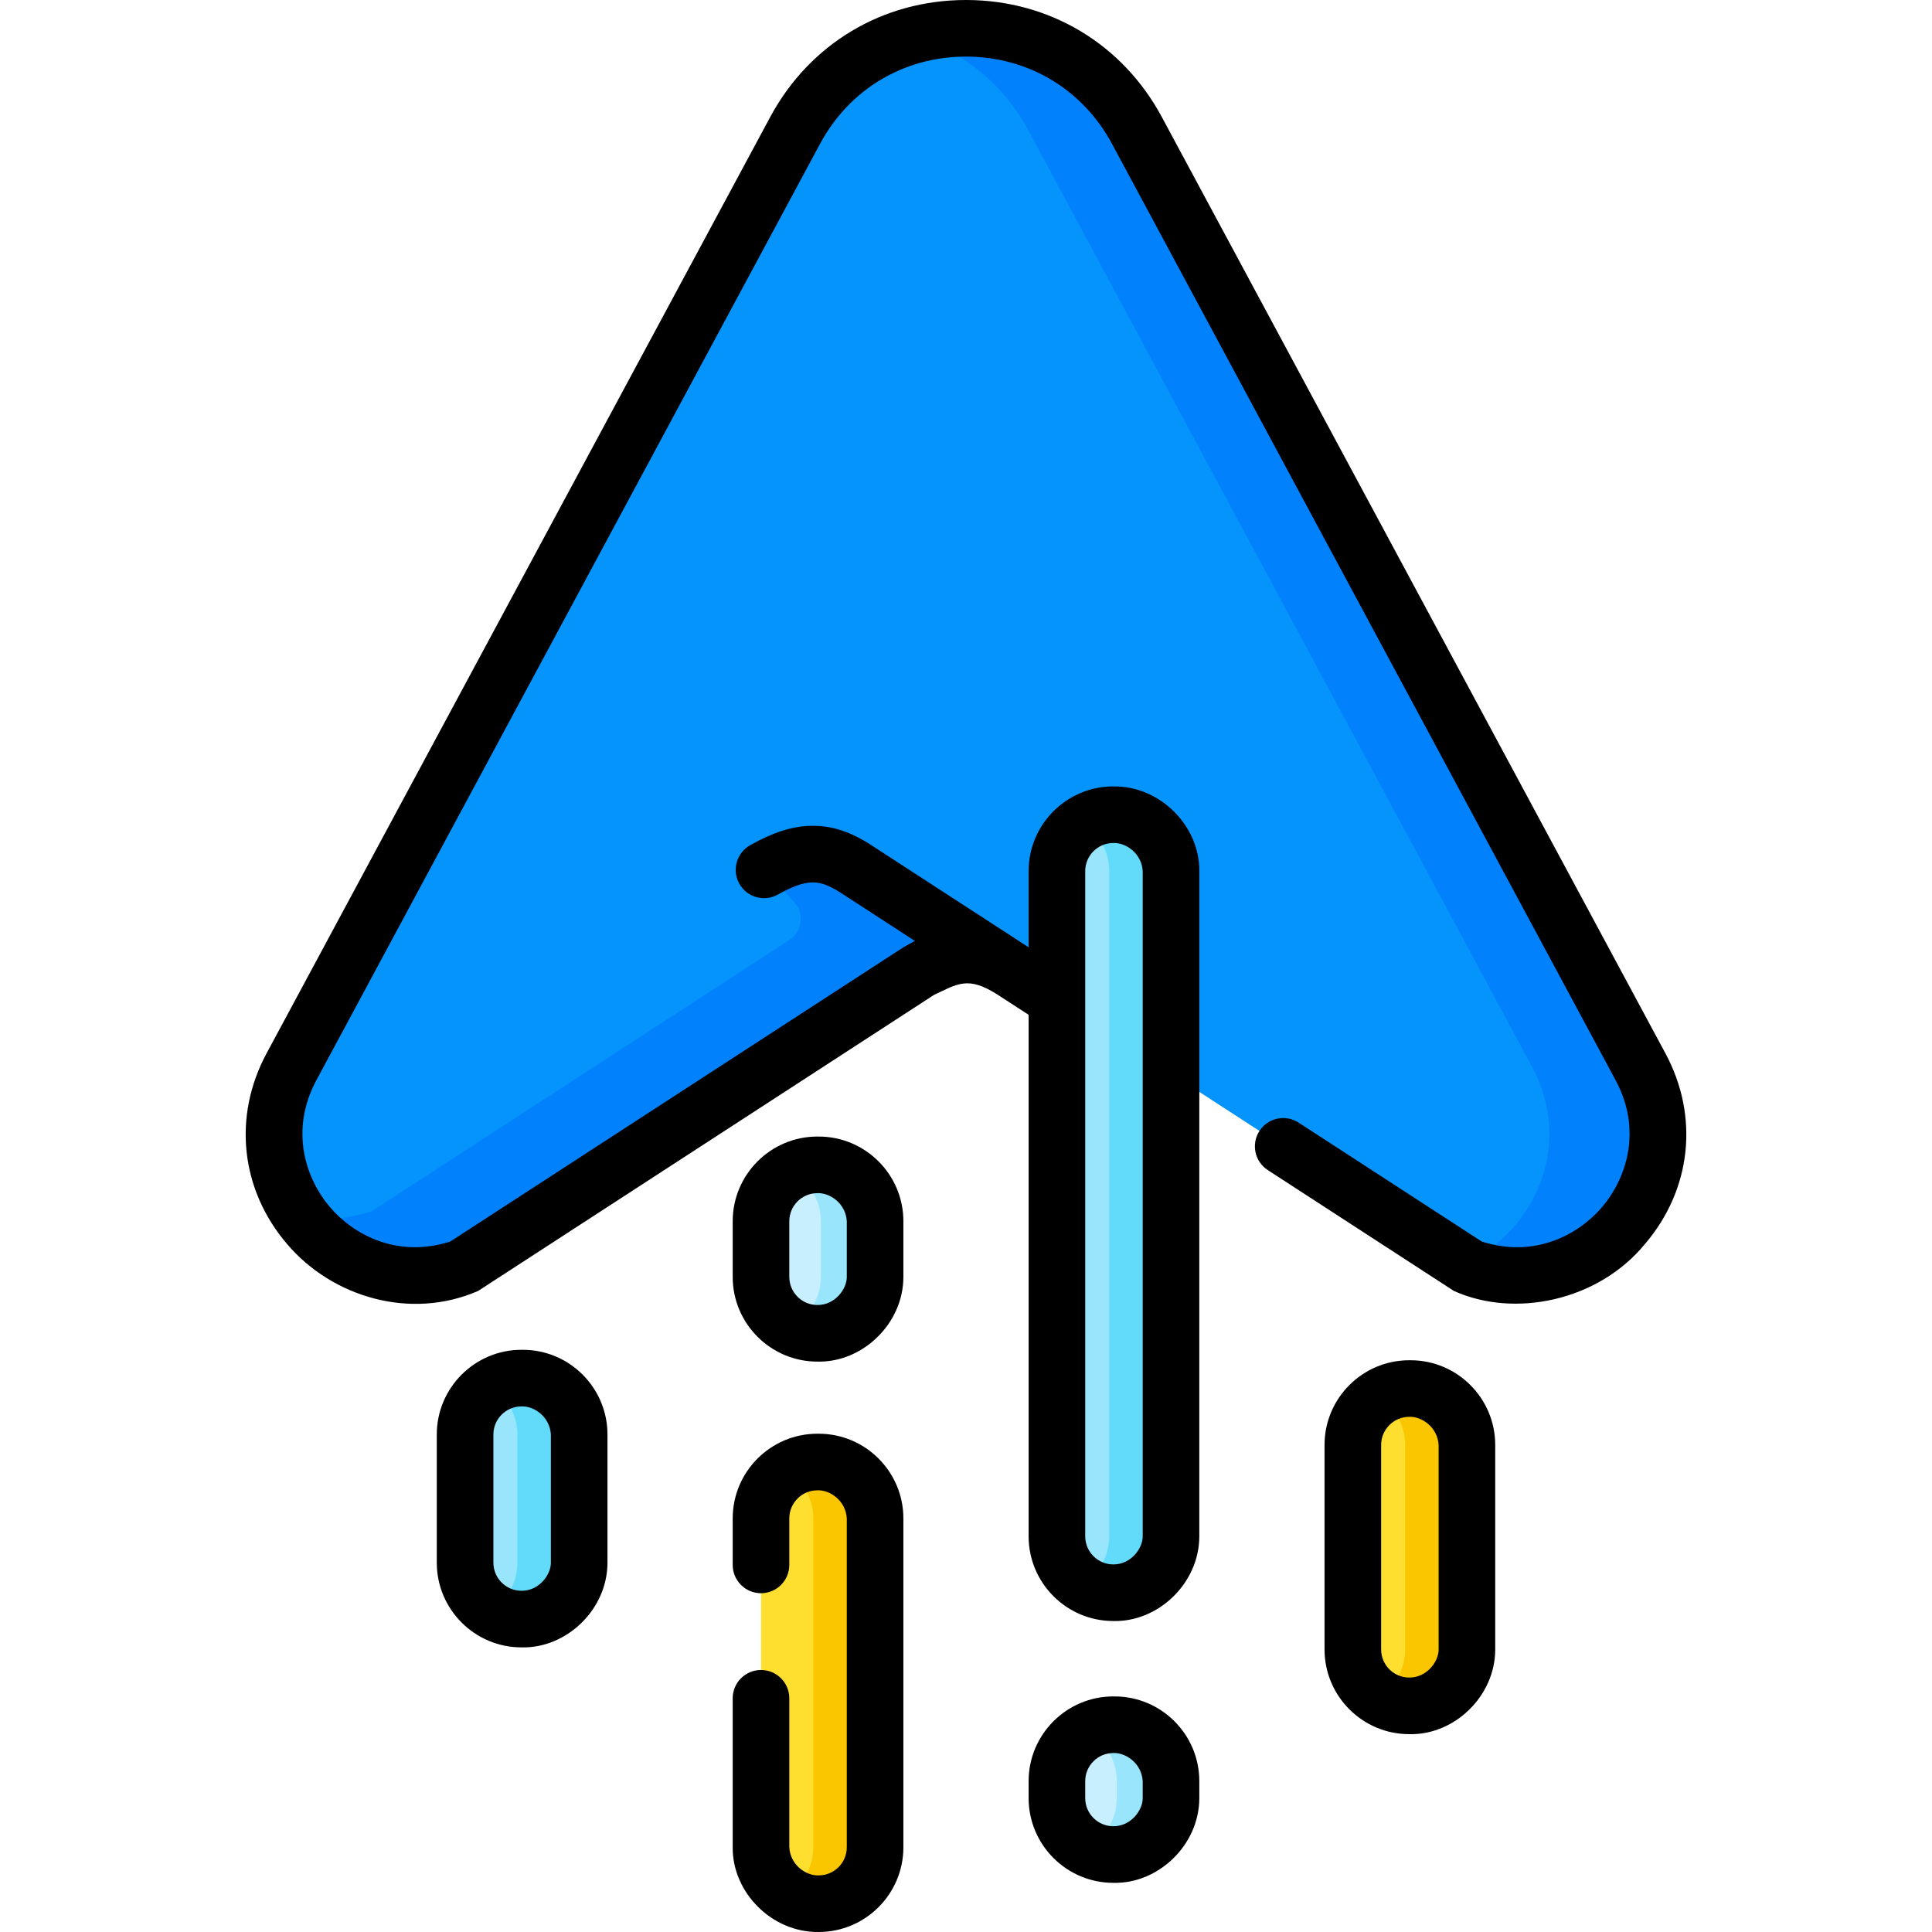
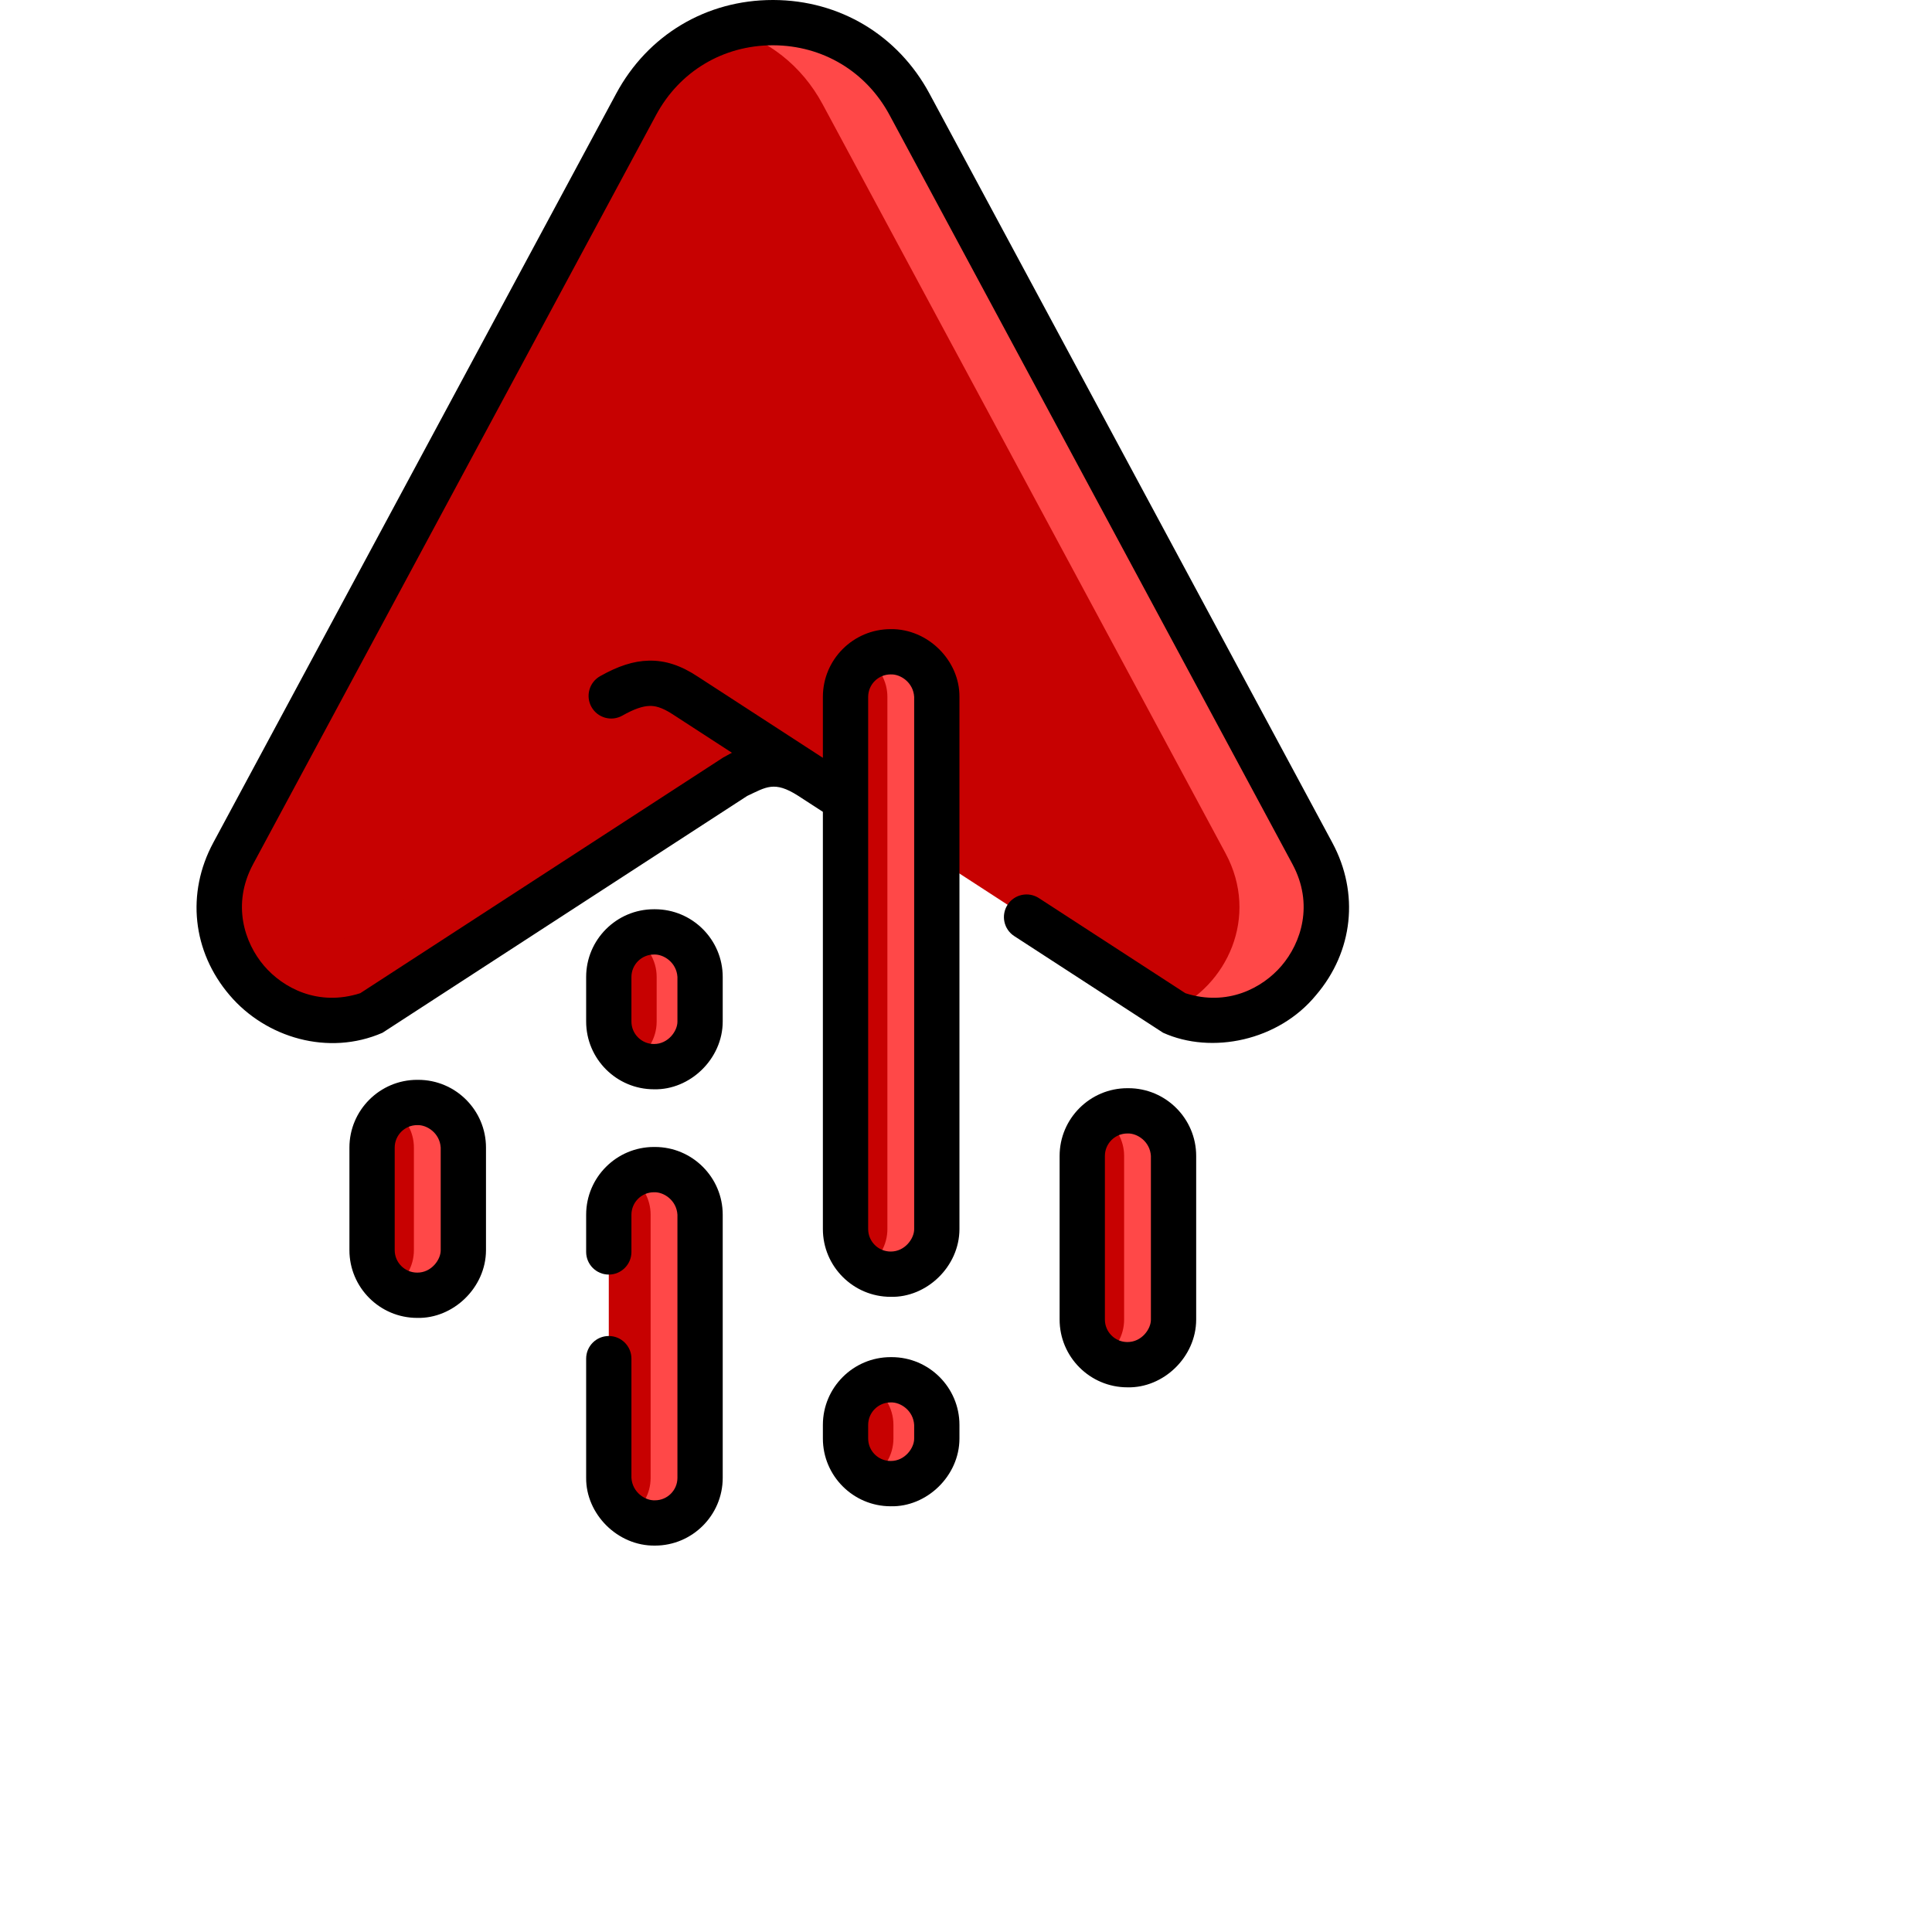
- <svg xmlns="http://www.w3.org/2000/svg" id="Capa_1" enable-background="new 0 0 512.003 512.003" height="512" viewBox="0 0 512.003 512.003" width="512">
+ <svg xmlns="http://www.w3.org/2000/svg" xmlns:xlink="http://www.w3.org/1999/xlink" version="1.1" preserveAspectRatio="xMidYMid meet" viewBox="0 0 640 640" width="70" height="70">
+   <defs>
+     <path d="M138.2 429.07C129.94 429.07 123.25 422.38 123.25 414.13C123.25 410.73 123.25 383.55 123.25 380.16C123.25 371.9 129.94 365.21 138.2 365.21C138.23 365.21 138.51 365.21 138.54 365.21C146.8 365.21 153.49 371.9 153.49 380.16C153.49 383.55 153.49 410.73 153.49 414.13C153.49 422.38 146.8 429.07 138.54 429.07C138.47 429.07 138.23 429.07 138.2 429.07Z" id="b1tI0KrBB" />
+     <path d="M216.62 353.34C208.36 353.34 201.67 346.65 201.67 338.39C201.67 336.92 201.67 325.12 201.67 323.64C201.67 315.39 208.36 308.7 216.62 308.7C216.65 308.7 216.93 308.7 216.96 308.7C225.22 308.7 231.91 315.39 231.91 323.64C231.91 325.12 231.91 336.92 231.91 338.39C231.91 346.65 225.22 353.34 216.96 353.34C216.89 353.34 216.65 353.34 216.62 353.34Z" id="apHPhIxel" />
+     <path d="M216.62 504.5C208.36 504.5 201.67 497.81 201.67 489.55C201.67 480.84 201.67 411.11 201.67 402.39C201.67 394.14 208.36 387.45 216.62 387.45C216.65 387.45 216.93 387.45 216.96 387.45C225.22 387.45 231.91 394.14 231.91 402.39C231.91 411.11 231.91 480.84 231.91 489.55C231.91 497.81 225.22 504.5 216.96 504.5C216.89 504.5 216.65 504.5 216.62 504.5Z" id="b1jXR3ojZA" />
+     <path d="M295.04 491.47C286.79 491.47 280.09 484.78 280.09 476.52C280.09 476.07 280.09 472.47 280.09 472.02C280.09 463.76 286.78 457.07 295.04 457.07C295.07 457.07 295.35 457.07 295.38 457.07C303.64 457.07 310.33 463.76 310.33 472.02C310.33 472.47 310.33 476.07 310.33 476.52C310.33 484.78 303.64 491.47 295.38 491.47C295.31 491.47 295.07 491.47 295.04 491.47Z" id="g3mjp5J3PQ" />
+     <path d="M216.62 308.7C214.08 308.7 211.7 309.33 209.6 310.45C214.32 312.96 217.53 317.93 217.53 323.64C217.53 325.12 217.53 336.92 217.53 338.39C217.53 344.11 214.32 349.07 209.6 351.59C211.7 352.7 214.08 353.34 216.62 353.34C216.65 353.34 216.93 353.34 216.96 353.34C225.22 353.34 231.91 346.65 231.91 338.39C231.91 336.92 231.91 325.12 231.91 323.64C231.91 315.39 225.22 308.7 216.96 308.7C216.89 308.7 216.65 308.7 216.62 308.7Z" id="b5dpiFjhGb" />
+     <path d="M295.04 457.07C292.5 457.07 290.12 457.71 288.02 458.82C292.74 461.34 295.96 466.3 295.96 472.02C295.96 472.47 295.96 476.07 295.96 476.52C295.96 482.24 292.74 487.21 288.02 489.72C290.12 490.83 292.5 491.47 295.04 491.47C295.07 491.47 295.35 491.47 295.38 491.47C303.64 491.47 310.33 484.78 310.33 476.52C310.33 476.07 310.33 472.47 310.33 472.02C310.33 463.76 303.64 457.07 295.38 457.07C295.31 457.07 295.07 457.07 295.04 457.07Z" id="aht0akYU" />
+     <path d="M373.46 452.07C365.21 452.07 358.51 445.38 358.51 437.12C358.51 431.7 358.51 388.34 358.51 382.92C358.51 374.67 365.2 367.98 373.46 367.98C373.49 367.98 373.77 367.98 373.8 367.98C382.06 367.98 388.75 374.67 388.75 382.92C388.75 388.34 388.75 431.7 388.75 437.12C388.75 445.38 382.06 452.07 373.8 452.07C373.73 452.07 373.49 452.07 373.46 452.07Z" id="b4rucYiudY" />
+     <path d="M310.33 284.49L280.09 264.86C273.06 260.29 269.15 257.76 268.37 257.25C268.11 257.08 267.85 256.91 267.6 256.75C263.62 254.22 260.02 252.98 256.18 253.07C252.42 253.15 248.42 254.53 243.62 257.25C231.52 265.11 134.73 327.96 122.63 335.82C105.43 341.84 89.07 334.91 80 322.57C72.04 311.75 69.68 296.77 77.25 282.7C90.6 257.89 197.37 59.37 210.72 34.56C220.46 16.45 238.33 7.44 256.18 7.5C273.91 7.56 291.62 16.57 301.29 34.56C314.64 59.37 421.4 257.89 434.75 282.7C450.95 312.81 421.66 347.11 389.38 335.82C378.84 328.98 352.49 311.87 310.33 284.49Z" id="a1Di2booIB" />
+     <path d="M267.6 256.75C263.62 254.22 260.02 252.98 256.18 253.07C252.42 253.15 248.42 254.53 243.62 257.25C231.52 265.11 134.73 327.96 122.63 335.82C105.43 341.84 89.07 334.91 80 322.57C85.88 323.56 92.23 323.14 98.69 320.88C109.75 313.7 198.19 256.25 209.25 249.07C212.68 246.85 213.26 242.07 210.48 239.09C209.68 238.23 203.28 231.38 202.48 230.53C207.28 227.81 211.28 226.43 215.04 226.35C219.12 226.25 222.94 227.67 227.23 230.53C235.3 235.77 259.53 251.5 267.6 256.75Z" id="a21faNGtm" />
+     <path d="M301.28 34.56C291.61 16.57 273.91 7.56 256.18 7.5C251.27 7.48 246.37 8.18 241.63 9.53C254.13 13.11 265.47 21.43 272.52 34.56C285.87 59.37 392.64 257.88 405.99 282.69C417.28 303.68 406.47 326.69 387.96 334.9C388.1 334.99 389.23 335.73 389.37 335.82C421.66 347.1 450.95 312.81 434.75 282.69C408.06 233.07 314.63 59.37 301.28 34.56Z" id="i1cKrR193Q" />
+     <path d="M295.04 422.09C286.79 422.09 280.09 415.4 280.09 407.14C280.09 389.51 280.09 248.48 280.09 230.85C280.09 222.6 286.78 215.9 295.04 215.9C295.07 215.9 295.35 215.9 295.38 215.9C303.64 215.9 310.33 222.6 310.33 230.85C310.33 248.48 310.33 389.51 310.33 407.14C310.33 415.39 303.64 422.09 295.38 422.09C295.31 422.09 295.07 422.09 295.04 422.09Z" id="cqKn1sc1E" />
+     <path d="M138.2 365.21C135.25 365.21 132.5 366.08 130.18 367.56C134.35 370.21 137.11 374.86 137.11 380.16C137.11 383.55 137.11 410.73 137.11 414.13C137.11 419.43 134.35 424.07 130.18 426.73C132.5 428.2 135.25 429.07 138.2 429.07C138.23 429.07 138.51 429.07 138.54 429.07C146.8 429.07 153.49 422.38 153.49 414.13C153.49 410.73 153.49 383.55 153.49 380.16C153.49 371.9 146.8 365.21 138.54 365.21C138.47 365.21 138.23 365.21 138.2 365.21Z" id="c2nGUdtLa9" />
+     <path d="M216.62 387.45C213.67 387.45 210.92 388.32 208.6 389.79C212.77 392.45 215.53 397.09 215.53 402.39C215.53 411.11 215.53 480.84 215.53 489.55C215.53 494.85 212.77 499.5 208.6 502.15C210.92 503.63 213.67 504.5 216.62 504.5C216.65 504.5 216.93 504.5 216.96 504.5C225.22 504.5 231.91 497.81 231.91 489.55C231.91 480.83 231.91 411.11 231.91 402.39C231.91 394.14 225.22 387.45 216.96 387.45C216.89 387.45 216.65 387.45 216.62 387.45Z" id="b1y03YwmNh" />
+     <path d="M373.46 367.98C370.51 367.98 367.76 368.85 365.44 370.32C369.61 372.98 372.38 377.62 372.38 382.92C372.38 388.34 372.38 431.7 372.38 437.12C372.38 442.43 369.61 447.07 365.44 449.72C367.76 451.2 370.51 452.07 373.46 452.07C373.49 452.07 373.77 452.07 373.8 452.07C382.06 452.07 388.75 445.38 388.75 437.12C388.75 431.7 388.75 388.34 388.75 382.92C388.75 374.67 382.06 367.98 373.8 367.98C373.73 367.98 373.49 367.98 373.46 367.98Z" id="fbTXs1TgC" />
+     <path d="M295.04 215.9C292.09 215.9 289.34 216.77 287.02 218.25C291.19 220.9 293.96 225.55 293.96 230.85C293.96 248.48 293.96 389.51 293.96 407.14C293.96 412.44 291.19 417.09 287.02 419.74C289.34 421.22 292.09 422.09 295.04 422.09C295.07 422.09 295.35 422.09 295.38 422.09C303.64 422.09 310.33 415.39 310.33 407.14C310.33 389.51 310.33 248.48 310.33 230.85C310.33 222.6 303.64 215.9 295.38 215.9C295.31 215.9 295.07 215.9 295.04 215.9Z" id="dQ0qloNsA" />
+     <path d="M138.2 357.71C125.82 357.71 115.75 367.78 115.75 380.16C115.75 383.55 115.75 410.73 115.75 414.13C115.75 426.5 125.82 436.57 138.2 436.57C150.1 436.88 160.98 426.56 160.99 414.13C160.99 410.73 160.99 383.55 160.99 380.16C160.99 367.78 150.92 357.71 138.54 357.71C138.47 357.71 138.23 357.71 138.2 357.71ZM145.99 414.13C146.03 417.25 142.92 421.61 138.2 421.57C134.09 421.57 130.75 418.23 130.75 414.13C130.75 410.73 130.75 383.55 130.75 380.16C130.75 376.05 134.09 372.71 138.2 372.71C141.45 372.57 145.7 375.37 145.99 380.16C145.99 386.95 145.99 407.33 145.99 414.13Z" id="aJDTRVk13" />
+     <path d="M216.62 301.2C204.24 301.2 194.17 311.27 194.17 323.64C194.17 325.12 194.17 336.92 194.17 338.39C194.17 350.77 204.24 360.84 216.62 360.84C228.52 361.15 239.4 350.83 239.41 338.39C239.41 336.92 239.41 325.12 239.41 323.64C239.41 311.27 229.34 301.2 216.96 301.2C216.89 301.2 216.65 301.2 216.62 301.2ZM224.41 338.39C224.45 341.52 221.34 345.87 216.62 345.84C212.51 345.84 209.17 342.5 209.17 338.39C209.17 336.92 209.17 325.12 209.17 323.64C209.17 319.54 212.51 316.2 216.62 316.2C219.87 316.05 224.12 318.85 224.41 323.64C224.41 326.59 224.41 335.44 224.41 338.39Z" id="h1tvHgypNG" />
+     <path d="M216.62 379.95C204.24 379.95 194.17 390.02 194.17 402.39C194.17 403.63 194.17 413.49 194.17 414.72C194.17 418.86 197.53 422.22 201.67 422.22C205.81 422.22 209.17 418.86 209.17 414.72C209.17 413.49 209.17 403.63 209.17 402.39C209.17 398.29 212.51 394.95 216.62 394.95C219.87 394.8 224.12 397.6 224.41 402.39C224.41 411.11 224.41 480.84 224.41 489.55C224.41 493.66 221.07 497 216.96 497C213.71 497.14 209.46 494.34 209.17 489.55C209.17 485.6 209.17 454.01 209.17 450.07C209.17 445.92 205.81 442.57 201.67 442.57C197.53 442.57 194.17 445.92 194.17 450.07C194.17 454.01 194.17 485.6 194.17 489.55C194.06 501.47 204.51 512.17 216.96 512C229.34 512 239.41 501.93 239.41 489.55C239.41 480.84 239.41 411.11 239.41 402.39C239.41 390.02 229.34 379.95 216.96 379.95C216.89 379.95 216.65 379.95 216.62 379.95Z" id="a2HvojEQED" />
+     <path d="M295.04 449.57C282.66 449.57 272.59 459.64 272.59 472.02C272.59 472.47 272.59 476.07 272.59 476.53C272.59 488.9 282.66 498.97 295.04 498.97C306.94 499.28 317.82 488.96 317.83 476.53C317.83 476.07 317.83 472.47 317.83 472.02C317.83 459.64 307.76 449.57 295.38 449.57C295.31 449.57 295.07 449.57 295.04 449.57ZM302.83 476.53C302.87 479.65 299.76 484 295.04 483.97C290.93 483.97 287.59 480.63 287.59 476.53C287.59 476.07 287.59 472.47 287.59 472.02C287.59 467.91 290.93 464.57 295.04 464.57C298.29 464.43 302.54 467.23 302.83 472.02C302.83 472.92 302.83 475.62 302.83 476.53Z" id="a9nC5YQWR" />
+     <path d="M373.46 360.48C361.08 360.48 351.01 370.55 351.01 382.92C351.01 388.34 351.01 431.7 351.01 437.12C351.01 449.5 361.08 459.57 373.46 459.57C385.36 459.88 396.24 449.56 396.25 437.12C396.25 431.7 396.25 388.34 396.25 382.92C396.25 370.55 386.18 360.48 373.8 360.48C373.73 360.48 373.49 360.48 373.46 360.48ZM381.25 437.12C381.29 440.25 378.18 444.6 373.46 444.57C369.35 444.57 366.01 441.23 366.01 437.12C366.01 431.7 366.01 388.34 366.01 382.92C366.01 378.82 369.35 375.48 373.46 375.48C376.71 375.33 380.96 378.13 381.25 382.92C381.25 393.76 381.25 426.28 381.25 437.12Z" id="b2kbcAq48u" />
+     <path d="M307.9 31.01C297.5 11.67 278.18 0.07 256.21 0C256.13 0 256.06 0 255.99 0C233.95 0 214.56 11.58 204.12 31.01C190.77 55.82 83.99 254.33 70.65 279.15C61.65 295.86 63.72 315.21 76.05 329.65C88.04 343.78 108.79 349.94 126.72 342.11C138.79 334.26 235.43 271.51 247.51 263.67C253.78 260.73 256.5 258.6 264.28 263.54C264.84 263.9 267.61 265.7 272.59 268.93C272.59 351.86 272.59 397.93 272.59 407.14C272.59 419.52 282.66 429.59 295.04 429.59C306.94 429.9 317.82 419.58 317.83 407.14C317.83 389.51 317.83 248.48 317.83 230.85C317.94 218.93 307.49 208.24 295.04 208.41C282.66 208.41 272.59 218.47 272.59 230.85C272.59 232.2 272.59 238.93 272.59 251.04C247.87 234.99 234.14 226.07 231.39 224.29C225.63 220.44 220.39 218.71 214.88 218.85C209.91 218.96 204.79 220.6 198.78 224C195.17 226.04 193.91 230.62 195.95 234.22C197.99 237.83 202.57 239.09 206.17 237.05C209.94 234.92 212.81 233.9 215.22 233.85C216.77 233.81 219.08 234.11 223.14 236.82C225.07 238.07 240.53 248.11 242.47 249.37C241.6 249.83 242.53 249.29 239.53 250.96C227.51 258.76 131.36 321.21 119.34 329.01C105.41 333.49 93.77 327.31 87.45 319.91C81.02 312.37 76.69 299.57 83.85 286.25C97.2 261.44 203.98 62.93 217.33 38.11C225.11 23.63 239.56 15 256 15C256.01 15 256.14 15 256.15 15C272.53 15.06 286.93 23.69 294.68 38.11C308.03 62.93 414.8 261.44 428.14 286.25C435.31 299.57 430.98 312.37 424.54 319.91C418.22 327.31 406.59 333.49 392.67 329.01C387.82 325.86 349 300.66 344.15 297.51C340.67 295.25 336.03 296.24 333.77 299.71C331.52 303.19 332.5 307.83 335.98 310.09C340.91 313.29 380.36 338.91 385.29 342.11C401.4 349.38 423.56 344.77 435.95 329.65C448.28 315.22 450.35 295.86 441.35 279.15C414.66 229.52 321.24 55.82 307.9 31.01ZM287.59 230.85C287.59 226.75 290.93 223.41 295.04 223.41C298.29 223.26 302.54 226.06 302.83 230.85C302.83 248.48 302.83 389.51 302.83 407.14C302.87 410.27 299.76 414.62 295.04 414.59C290.93 414.59 287.59 411.25 287.59 407.14C287.59 371.88 287.59 266.11 287.59 230.85Z" id="c8J5ToAFO5" />
+   </defs>
  <g>
    <g>
-       <path d="m138.542 429.074h-.343c-8.254 0-14.946-6.691-14.946-14.946v-33.968c0-8.254 6.691-14.946 14.946-14.946h.343c8.254 0 14.946 6.691 14.946 14.946v33.969c0 8.254-6.692 14.945-14.946 14.945z" fill="#99e6fc" />
-       <path d="m216.963 353.342h-.343c-8.254 0-14.946-6.691-14.946-14.946v-14.751c0-8.254 6.691-14.946 14.946-14.946h.343c8.254 0 14.946 6.691 14.946 14.946v14.751c0 8.255-6.692 14.946-14.946 14.946z" fill="#c8effe" />
-       <path d="m216.963 504.5h-.343c-8.254 0-14.946-6.691-14.946-14.946v-87.157c0-8.254 6.691-14.946 14.946-14.946h.343c8.254 0 14.946 6.691 14.946 14.946v87.157c0 8.255-6.692 14.946-14.946 14.946z" fill="#fedf30" />
-       <path d="m295.384 491.473h-.343c-8.254 0-14.946-6.691-14.946-14.946v-4.508c0-8.254 6.691-14.946 14.946-14.946h.343c8.254 0 14.946 6.691 14.946 14.946v4.508c0 8.255-6.692 14.946-14.946 14.946z" fill="#c8effe" />
-       <path d="m216.963 308.7h-.343c-2.536 0-4.922.636-7.015 1.751 4.717 2.513 7.931 7.476 7.931 13.194v14.751c0 5.718-3.214 10.681-7.931 13.194 2.092 1.115 4.478 1.751 7.015 1.751h.343c8.254 0 14.946-6.691 14.946-14.946v-14.751c0-8.253-6.692-14.944-14.946-14.944z" fill="#99e6fc" />
-       <path d="m295.384 457.074h-.343c-2.536 0-4.922.636-7.015 1.751 4.717 2.513 7.931 7.476 7.931 13.194v4.508c0 5.718-3.214 10.681-7.931 13.194 2.092 1.115 4.478 1.751 7.015 1.751h.343c8.254 0 14.946-6.691 14.946-14.946v-4.508c0-8.252-6.692-14.944-14.946-14.944z" fill="#99e6fc" />
-       <path d="m373.805 452.071h-.343c-8.254 0-14.946-6.691-14.946-14.946v-54.199c0-8.254 6.691-14.946 14.946-14.946h.343c8.254 0 14.946 6.691 14.946 14.946v54.199c-.001 8.254-6.692 14.946-14.946 14.946z" fill="#fedf30" />
-       <path d="m389.381 335.821-79.05-51.33-30.24-19.63-11.72-7.61c-.26-.17-.52-.34-.77-.5-3.98-2.53-7.58-3.77-11.42-3.68-3.76.08-7.76 1.46-12.56 4.18l-120.99 78.57c-17.2 6.02-33.56-.91-42.63-13.25-7.96-10.82-10.32-25.8-2.75-39.87l133.47-248.14c9.74-18.11 27.61-27.12 45.46-27.06 17.73.06 35.44 9.07 45.11 27.06l133.46 248.14c16.2 30.11-13.09 64.409-45.37 53.12z" fill="#0593fc" />
-       <path d="m267.601 256.75c-3.98-2.53-7.58-3.77-11.42-3.68-3.76.08-7.76 1.46-12.56 4.18l-120.99 78.57c-17.2 6.02-33.56-.91-42.63-13.25 5.88.99 12.23.57 18.69-1.69l110.56-71.81c3.43-2.22 4.01-7 1.23-9.98l-8-8.56c4.8-2.72 8.8-4.1 12.56-4.18 4.08-.1 7.9 1.32 12.19 4.18z" fill="#0182fc" />
      <g>
+         <use xlink:href="#b1tI0KrBB" opacity="1" fill="#c70101" fill-opacity="1" />
        <g>
-           <path d="m434.751 282.696-133.465-248.138c-9.67-17.984-27.371-26.996-45.102-27.057-4.909-.017-9.813.678-14.555 2.034 12.501 3.576 23.841 11.899 30.897 25.023l133.465 248.138c11.293 20.986.485 44-18.03 52.205l1.415.919c32.287 11.287 61.579-23.012 45.375-53.124z" fill="#0182fc" />
+           <use xlink:href="#b1tI0KrBB" opacity="1" fill-opacity="0" stroke="#000000" stroke-width="1" stroke-opacity="0" />
        </g>
      </g>
-       <path d="m295.384 422.089h-.343c-8.254 0-14.946-6.691-14.946-14.946v-176.291c0-8.254 6.691-14.946 14.946-14.946h.343c8.254 0 14.946 6.691 14.946 14.946v176.291c0 8.254-6.692 14.946-14.946 14.946z" fill="#99e6fc" />
-       <path d="m138.542 365.214h-.343c-2.952 0-5.697.868-8.015 2.345 4.162 2.653 6.931 7.299 6.931 12.6v33.969c0 5.302-2.768 9.947-6.931 12.601 2.318 1.478 5.062 2.345 8.015 2.345h.343c8.254 0 14.946-6.691 14.946-14.946v-33.968c0-8.255-6.692-14.946-14.946-14.946z" fill="#62dbfb" />
-       <path d="m216.963 387.452h-.343c-2.952 0-5.697.868-8.015 2.345 4.162 2.653 6.931 7.299 6.931 12.6v87.157c0 5.302-2.768 9.947-6.931 12.6 2.318 1.478 5.062 2.345 8.015 2.345h.343c8.254 0 14.946-6.691 14.946-14.946v-87.157c0-8.253-6.692-14.944-14.946-14.944z" fill="#fac600" />
-       <path d="m373.805 367.981h-.343c-2.952 0-5.697.867-8.015 2.345 4.162 2.653 6.931 7.299 6.931 12.601v54.199c0 5.302-2.768 9.947-6.931 12.6 2.318 1.478 5.062 2.345 8.015 2.345h.343c8.254 0 14.946-6.691 14.946-14.946v-54.199c-.001-8.254-6.692-14.945-14.946-14.945z" fill="#fac600" />
-       <path d="m295.384 215.906h-.343c-2.952 0-5.697.867-8.015 2.345 4.162 2.653 6.931 7.299 6.931 12.601v176.291c0 5.302-2.768 9.947-6.931 12.6 2.318 1.478 5.062 2.345 8.015 2.345h.343c8.254 0 14.946-6.691 14.946-14.946v-176.29c0-8.254-6.692-14.946-14.946-14.946z" fill="#62dbfb" />
-     </g>
-     <g>
-       <path d="m138.542 357.714h-.344c-12.376 0-22.445 10.069-22.445 22.446v33.969c0 12.376 10.069 22.446 22.445 22.446 11.904.309 22.779-10.011 22.789-22.446v-33.969c.001-12.377-10.068-22.446-22.445-22.446zm7.446 56.414c.04 3.128-3.064 7.48-7.789 7.446-4.105 0-7.445-3.34-7.445-7.446v-33.968c0-4.105 3.34-7.446 7.445-7.446 3.254-.145 7.502 2.655 7.789 7.446z" />
-       <path d="m216.963 301.2h-.344c-12.376 0-22.445 10.069-22.445 22.445v14.751c0 12.376 10.069 22.445 22.445 22.445 11.904.309 22.779-10.01 22.789-22.445v-14.751c.001-12.376-10.068-22.445-22.445-22.445zm7.446 37.196c.04 3.128-3.064 7.479-7.789 7.445-4.105 0-7.445-3.34-7.445-7.445v-14.751c0-4.105 3.34-7.445 7.445-7.445 3.254-.145 7.502 2.655 7.789 7.445z" />
-       <path d="m216.963 379.952h-.344c-12.376 0-22.445 10.069-22.445 22.445v12.324c0 4.142 3.358 7.5 7.5 7.5s7.5-3.358 7.5-7.5v-12.324c0-4.105 3.34-7.445 7.445-7.445 3.254-.145 7.502 2.655 7.789 7.445v87.157c0 4.105-3.34 7.446-7.445 7.446-3.254.145-7.502-2.655-7.789-7.446v-39.485c0-4.142-3.358-7.5-7.5-7.5s-7.5 3.358-7.5 7.5v39.485c-.116 11.919 10.341 22.616 22.789 22.446 12.376 0 22.445-10.069 22.445-22.446v-87.157c.001-12.376-10.068-22.445-22.445-22.445z" />
-       <path d="m295.384 449.574h-.343c-12.376 0-22.445 10.069-22.445 22.446v4.508c0 12.376 10.069 22.445 22.445 22.445 11.904.309 22.779-10.01 22.789-22.445v-4.508c0-12.376-10.07-22.446-22.446-22.446zm7.446 26.954c.04 3.128-3.064 7.479-7.789 7.445-4.105 0-7.445-3.34-7.445-7.445v-4.508c0-4.105 3.34-7.446 7.445-7.446 3.253-.145 7.502 2.655 7.789 7.446z" />
-       <path d="m373.805 360.481h-.343c-12.376 0-22.445 10.069-22.445 22.445v54.199c0 12.376 10.069 22.446 22.445 22.446 11.904.309 22.779-10.011 22.789-22.446v-54.199c-.001-12.376-10.07-22.445-22.446-22.445zm7.445 76.644c.04 3.128-3.064 7.479-7.789 7.446-4.105 0-7.445-3.34-7.445-7.446v-54.199c0-4.105 3.34-7.445 7.445-7.445 3.253-.145 7.502 2.655 7.789 7.445z" />
-       <path d="m441.356 279.148-133.459-248.138c-10.397-19.343-29.72-30.935-51.69-31.01-.072 0-.141 0-.212 0-22.046 0-41.431 11.581-51.878 31.008l-133.471 248.139c-8.994 16.717-6.923 36.069 5.404 50.505 11.991 14.127 32.744 20.289 50.666 12.458l120.793-78.442c6.272-2.936 8.988-5.07 16.777-.127l8.309 5.395v138.207c0 12.376 10.069 22.446 22.445 22.446 11.904.309 22.779-10.011 22.789-22.446v-176.291c.116-11.918-10.341-22.615-22.789-22.445-12.376 0-22.445 10.069-22.445 22.445v20.194l-41.205-26.755c-5.762-3.846-11-5.579-16.513-5.437-4.967.107-10.082 1.743-16.097 5.149-3.604 2.042-4.872 6.618-2.831 10.222 2.042 3.604 6.619 4.871 10.222 2.831 3.771-2.135 6.639-3.154 9.052-3.206 1.552-.042 3.855.259 7.918 2.97l19.327 12.55c-.87.463.065-.083-2.934 1.591l-120.195 78.054c-13.928 4.48-25.566-1.704-31.884-9.103-6.438-7.54-10.766-20.341-3.601-33.658l133.473-248.141c7.788-14.482 22.235-23.113 38.671-23.113h.158c16.377.056 30.78 8.695 38.53 23.113l133.461 248.141c7.165 13.317 2.836 26.119-3.603 33.66-6.317 7.398-17.953 13.581-31.873 9.1l-48.521-31.506c-3.474-2.255-8.119-1.269-10.375 2.206-2.256 3.474-1.269 8.119 2.206 10.375l49.316 32.022c16.108 7.269 38.27 2.662 50.653-12.455 12.329-14.437 14.401-33.791 5.406-50.508zm-153.761-48.296c0-4.105 3.34-7.445 7.445-7.445 3.253-.145 7.502 2.655 7.789 7.445v176.292c.04 3.128-3.064 7.479-7.789 7.446-4.105 0-7.445-3.34-7.445-7.446z" />
+       <g>
+         <use xlink:href="#apHPhIxel" opacity="1" fill="#c70101" fill-opacity="1" />
+         <g>
+           <use xlink:href="#apHPhIxel" opacity="1" fill-opacity="0" stroke="#000000" stroke-width="1" stroke-opacity="0" />
+         </g>
+       </g>
+       <g>
+         <use xlink:href="#b1jXR3ojZA" opacity="1" fill="#c70101" fill-opacity="1" />
+         <g>
+           <use xlink:href="#b1jXR3ojZA" opacity="1" fill-opacity="0" stroke="#000000" stroke-width="1" stroke-opacity="0" />
+         </g>
+       </g>
+       <g>
+         <use xlink:href="#g3mjp5J3PQ" opacity="1" fill="#c70101" fill-opacity="1" />
+         <g>
+           <use xlink:href="#g3mjp5J3PQ" opacity="1" fill-opacity="0" stroke="#000000" stroke-width="1" stroke-opacity="0" />
+         </g>
+       </g>
+       <g>
+         <use xlink:href="#b5dpiFjhGb" opacity="1" fill="#ff4848" fill-opacity="1" />
+         <g>
+           <use xlink:href="#b5dpiFjhGb" opacity="1" fill-opacity="0" stroke="#000000" stroke-width="1" stroke-opacity="0" />
+         </g>
+       </g>
+       <g>
+         <use xlink:href="#aht0akYU" opacity="1" fill="#ff4848" fill-opacity="1" />
+         <g>
+           <use xlink:href="#aht0akYU" opacity="1" fill-opacity="0" stroke="#000000" stroke-width="1" stroke-opacity="0" />
+         </g>
+       </g>
+       <g>
+         <use xlink:href="#b4rucYiudY" opacity="1" fill="#c70101" fill-opacity="1" />
+         <g>
+           <use xlink:href="#b4rucYiudY" opacity="1" fill-opacity="0" stroke="#000000" stroke-width="1" stroke-opacity="0" />
+         </g>
+       </g>
+       <g>
+         <use xlink:href="#a1Di2booIB" opacity="1" fill="#c70101" fill-opacity="1" />
+         <g>
+           <use xlink:href="#a1Di2booIB" opacity="1" fill-opacity="0" stroke="#000000" stroke-width="1" stroke-opacity="0" />
+         </g>
+       </g>
+       <g>
+         <use xlink:href="#a21faNGtm" opacity="1" fill="#c70101" fill-opacity="1" />
+         <g>
+           <use xlink:href="#a21faNGtm" opacity="1" fill-opacity="0" stroke="#000000" stroke-width="1" stroke-opacity="0" />
+         </g>
+       </g>
+       <g>
+         <use xlink:href="#i1cKrR193Q" opacity="1" fill="#ff4848" fill-opacity="1" />
+         <g>
+           <use xlink:href="#i1cKrR193Q" opacity="1" fill-opacity="0" stroke="#000000" stroke-width="1" stroke-opacity="0" />
+         </g>
+       </g>
+       <g>
+         <use xlink:href="#cqKn1sc1E" opacity="1" fill="#c70101" fill-opacity="1" />
+         <g>
+           <use xlink:href="#cqKn1sc1E" opacity="1" fill-opacity="0" stroke="#000000" stroke-width="1" stroke-opacity="0" />
+         </g>
+       </g>
+       <g>
+         <use xlink:href="#c2nGUdtLa9" opacity="1" fill="#ff4848" fill-opacity="1" />
+         <g>
+           <use xlink:href="#c2nGUdtLa9" opacity="1" fill-opacity="0" stroke="#000000" stroke-width="1" stroke-opacity="0" />
+         </g>
+       </g>
+       <g>
+         <use xlink:href="#b1y03YwmNh" opacity="1" fill="#ff4848" fill-opacity="1" />
+         <g>
+           <use xlink:href="#b1y03YwmNh" opacity="1" fill-opacity="0" stroke="#000000" stroke-width="1" stroke-opacity="0" />
+         </g>
+       </g>
+       <g>
+         <use xlink:href="#fbTXs1TgC" opacity="1" fill="#ff4848" fill-opacity="1" />
+         <g>
+           <use xlink:href="#fbTXs1TgC" opacity="1" fill-opacity="0" stroke="#000000" stroke-width="1" stroke-opacity="0" />
+         </g>
+       </g>
+       <g>
+         <use xlink:href="#dQ0qloNsA" opacity="1" fill="#ff4848" fill-opacity="1" />
+         <g>
+           <use xlink:href="#dQ0qloNsA" opacity="1" fill-opacity="0" stroke="#000000" stroke-width="1" stroke-opacity="0" />
+         </g>
+       </g>
+       <g>
+         <use xlink:href="#aJDTRVk13" opacity="1" fill="#000000" fill-opacity="1" />
+         <g>
+           <use xlink:href="#aJDTRVk13" opacity="1" fill-opacity="0" stroke="#000000" stroke-width="1" stroke-opacity="0" />
+         </g>
+       </g>
+       <g>
+         <use xlink:href="#h1tvHgypNG" opacity="1" fill="#000000" fill-opacity="1" />
+         <g>
+           <use xlink:href="#h1tvHgypNG" opacity="1" fill-opacity="0" stroke="#000000" stroke-width="1" stroke-opacity="0" />
+         </g>
+       </g>
+       <g>
+         <use xlink:href="#a2HvojEQED" opacity="1" fill="#000000" fill-opacity="1" />
+         <g>
+           <use xlink:href="#a2HvojEQED" opacity="1" fill-opacity="0" stroke="#000000" stroke-width="1" stroke-opacity="0" />
+         </g>
+       </g>
+       <g>
+         <use xlink:href="#a9nC5YQWR" opacity="1" fill="#000000" fill-opacity="1" />
+         <g>
+           <use xlink:href="#a9nC5YQWR" opacity="1" fill-opacity="0" stroke="#000000" stroke-width="1" stroke-opacity="0" />
+         </g>
+       </g>
+       <g>
+         <use xlink:href="#b2kbcAq48u" opacity="1" fill="#000000" fill-opacity="1" />
+         <g>
+           <use xlink:href="#b2kbcAq48u" opacity="1" fill-opacity="0" stroke="#000000" stroke-width="1" stroke-opacity="0" />
+         </g>
+       </g>
+       <g>
+         <use xlink:href="#c8J5ToAFO5" opacity="1" fill="#000000" fill-opacity="1" />
+         <g>
+           <use xlink:href="#c8J5ToAFO5" opacity="1" fill-opacity="0" stroke="#000000" stroke-width="1" stroke-opacity="0" />
+         </g>
+       </g>
    </g>
  </g>
</svg>
